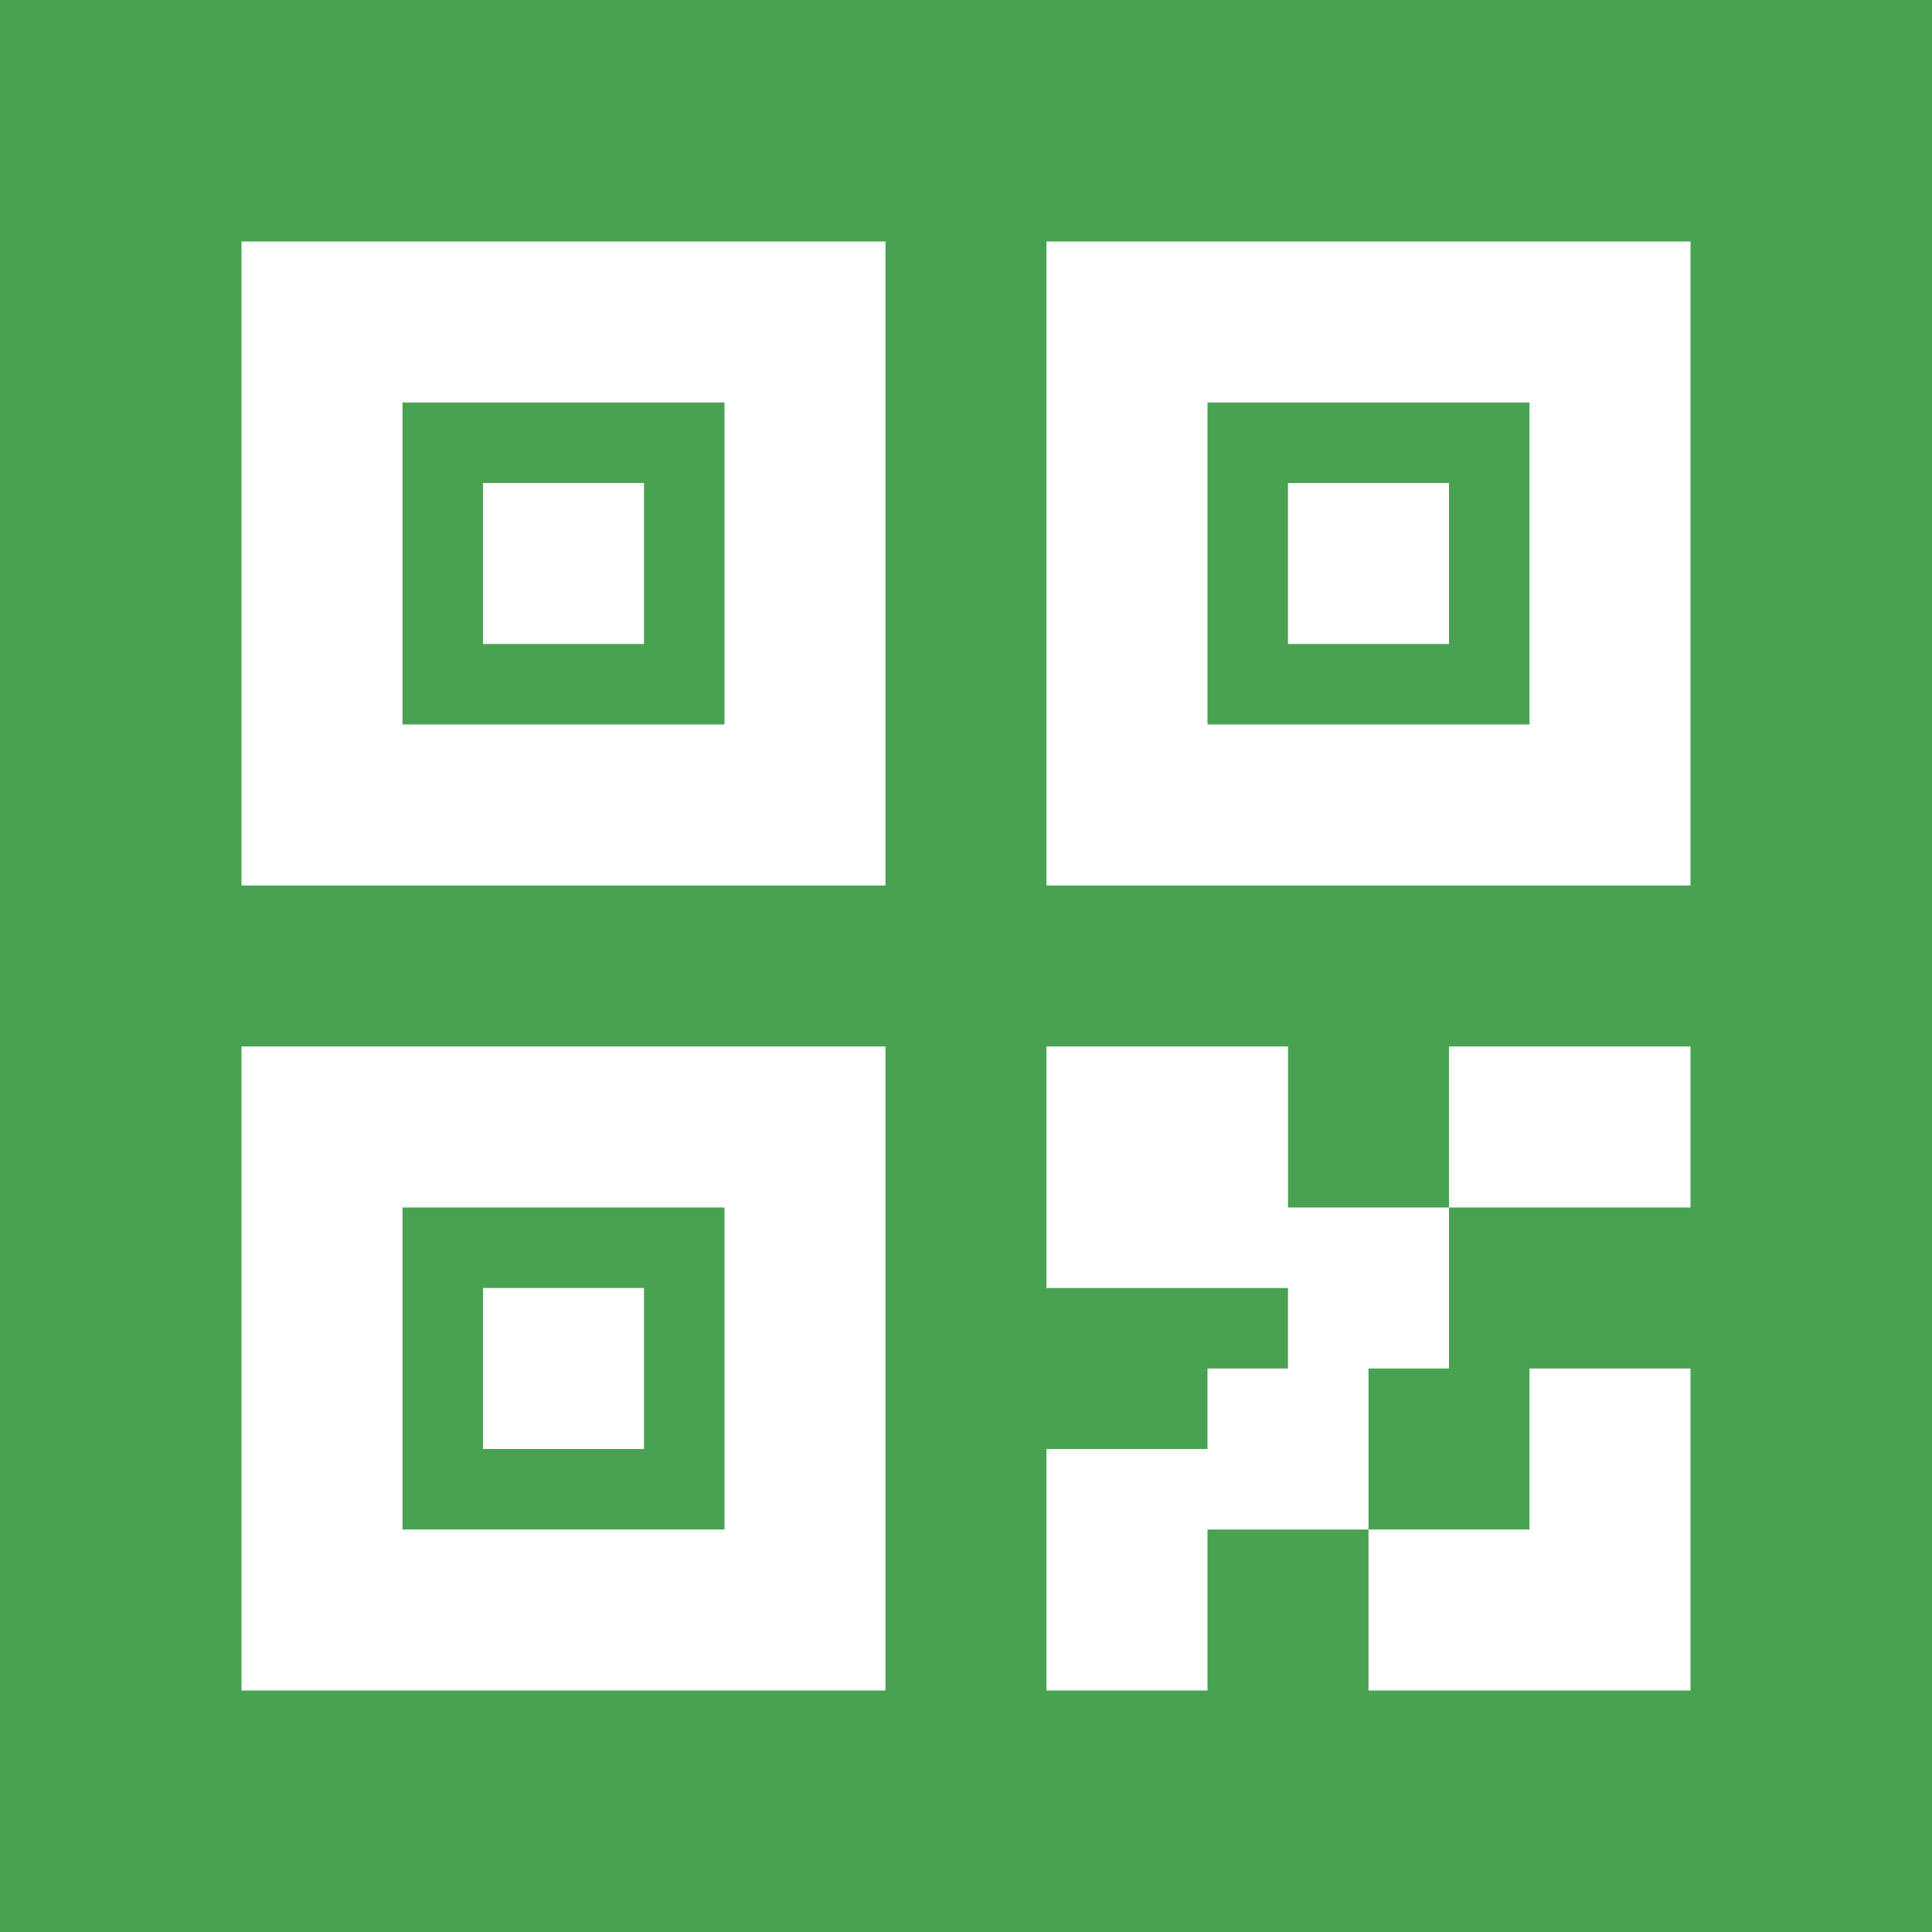
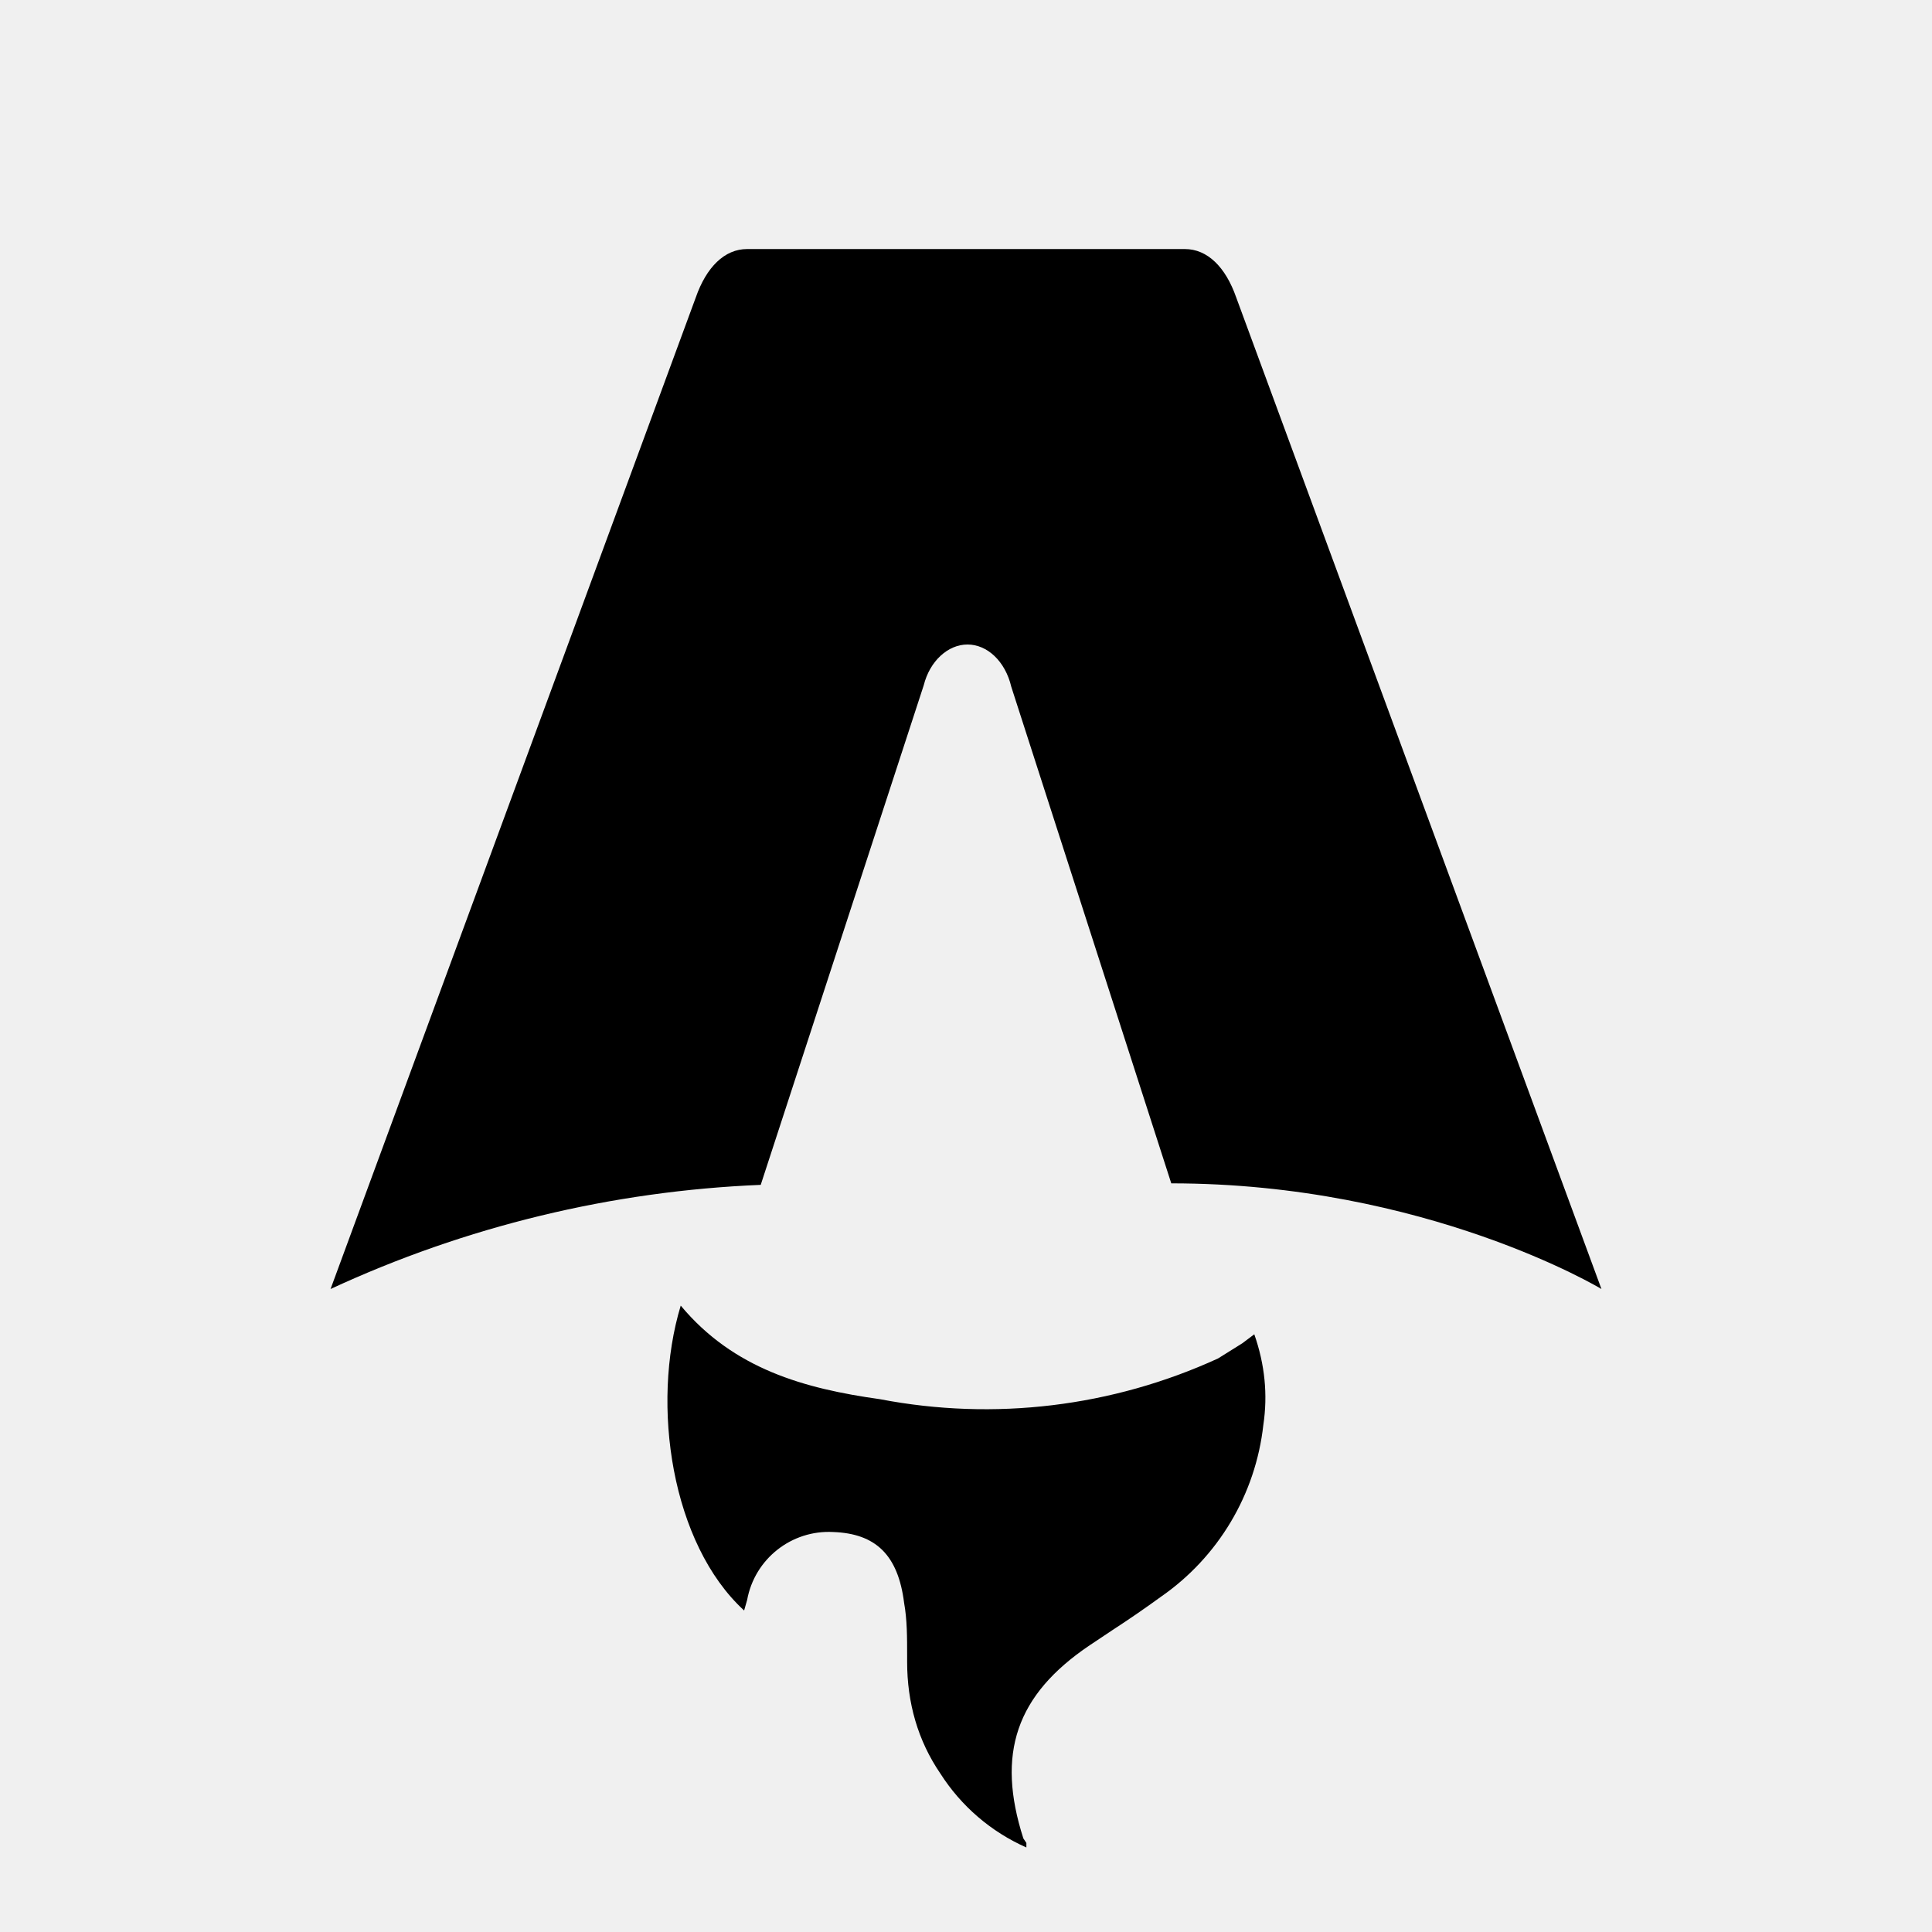
- <svg xmlns="http://www.w3.org/2000/svg" fill="currentColor" viewBox="0 0 24 24">
-   <path d="M0 0h24v24H0z" style="fill:#49a252" />
-   <path d="M16 17v-1h-3v-3h3v2h2v2h-1v2h-2v2h-2v-3h2v-1zm5 4h-4v-2h2v-2h2zM3 3h8v8H3zm2 2v4h4V5zm8-2h8v8h-8zm2 2v4h4V5zM3 13h8v8H3zm2 2v4h4v-4zm13-2h3v2h-3zM6 6h2v2H6zm0 10h2v2H6zM16 6h2v2h-2z" style="fill:#fff" />
+ <svg xmlns="http://www.w3.org/2000/svg" fill="none" viewBox="0 0 128 128">
+   <path d="M50.4 78.5a75.1 75.1 0 0 0-28.5 6.9l24.2-65.7c.7-2 1.9-3.2 3.4-3.2h29c1.5 0 2.7 1.2 3.4 3.2l24.2 65.7s-11.6-7-28.5-7L67 45.5c-.4-1.7-1.6-2.8-2.9-2.8-1.3 0-2.5 1.1-2.9 2.7L50.4 78.5Zm-1.1 28.2Zm-4.2-20.2c-2 6.6-.6 15.8 4.2 20.2a17.5 17.5 0 0 1 .2-.7 5.5 5.5 0 0 1 5.7-4.5c2.8.1 4.3 1.5 4.7 4.7.2 1.1.2 2.3.2 3.5v.4c0 2.7.7 5.2 2.2 7.4a13 13 0 0 0 5.7 4.9v-.3l-.2-.3c-1.8-5.6-.5-9.5 4.4-12.8l1.5-1a73 73 0 0 0 3.2-2.2 16 16 0 0 0 6.8-11.4c.3-2 .1-4-.6-6l-.8.6-1.6 1a37 37 0 0 1-22.4 2.7c-5-.7-9.7-2-13.2-6.2Z" />
+   <style>
+         path { fill: #000; }
+         @media (prefers-color-scheme: dark) {
+             path { fill: #FFF; }
+         }
+     </style>
</svg>
